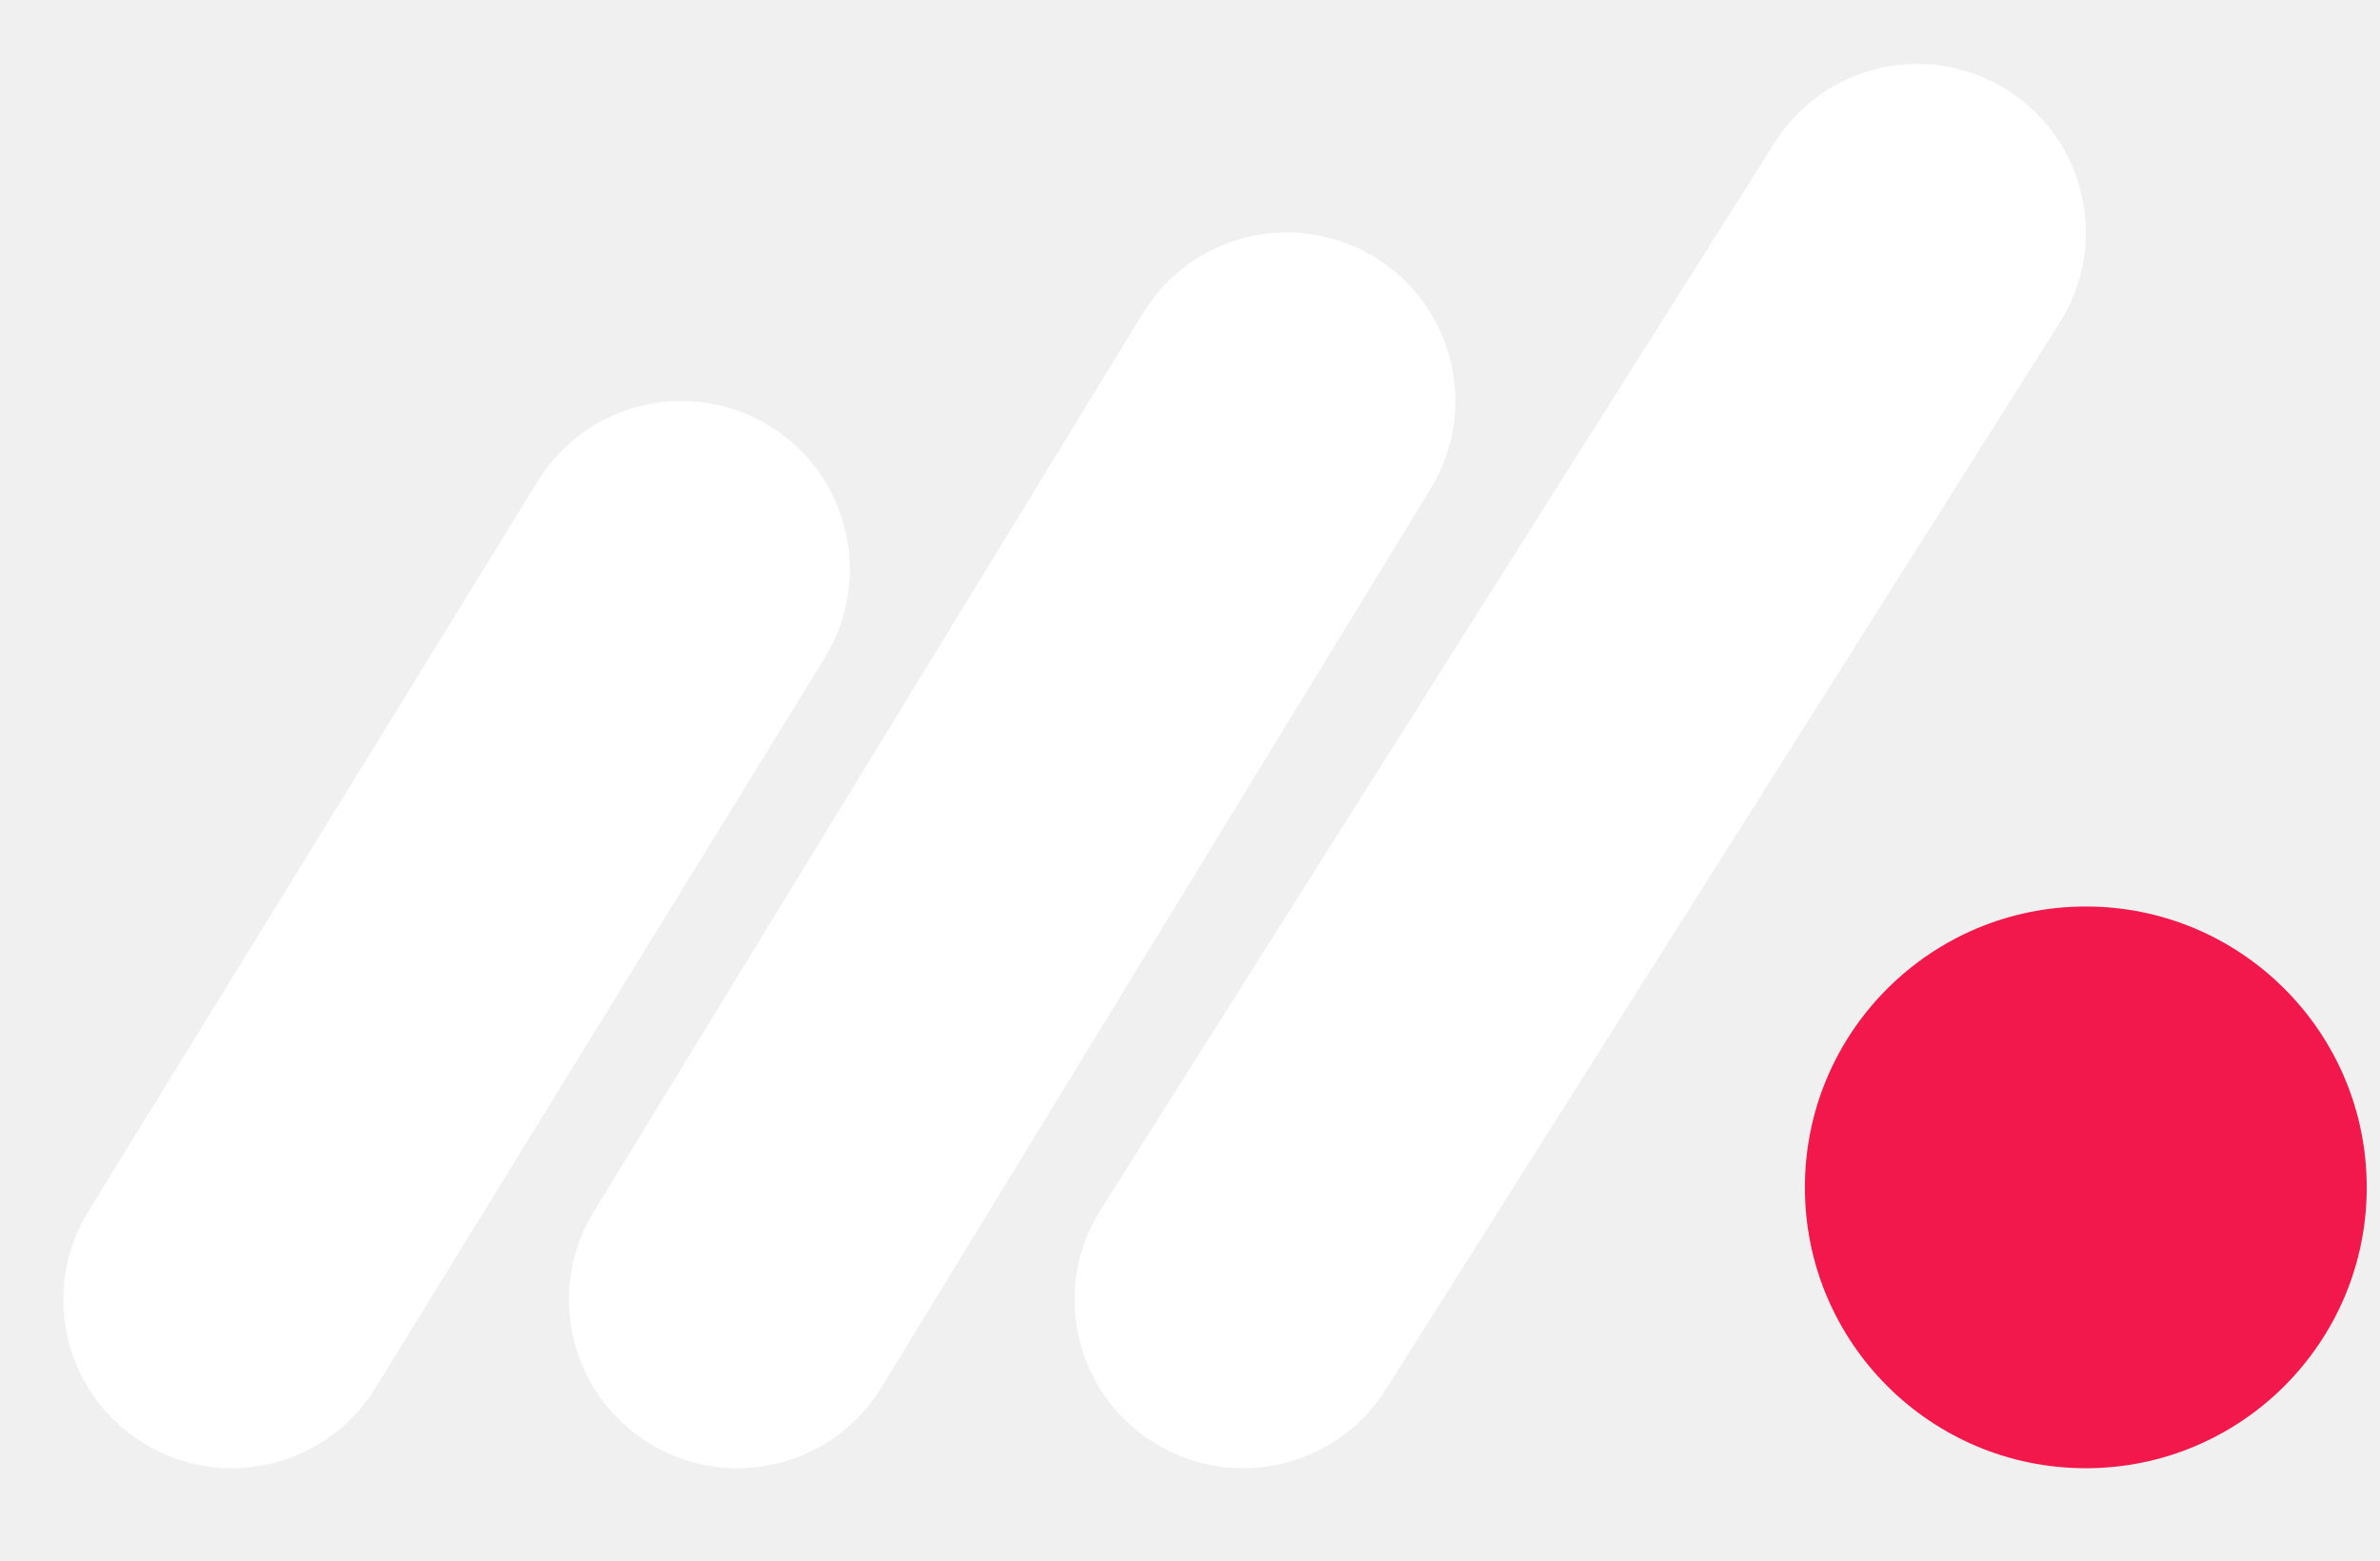
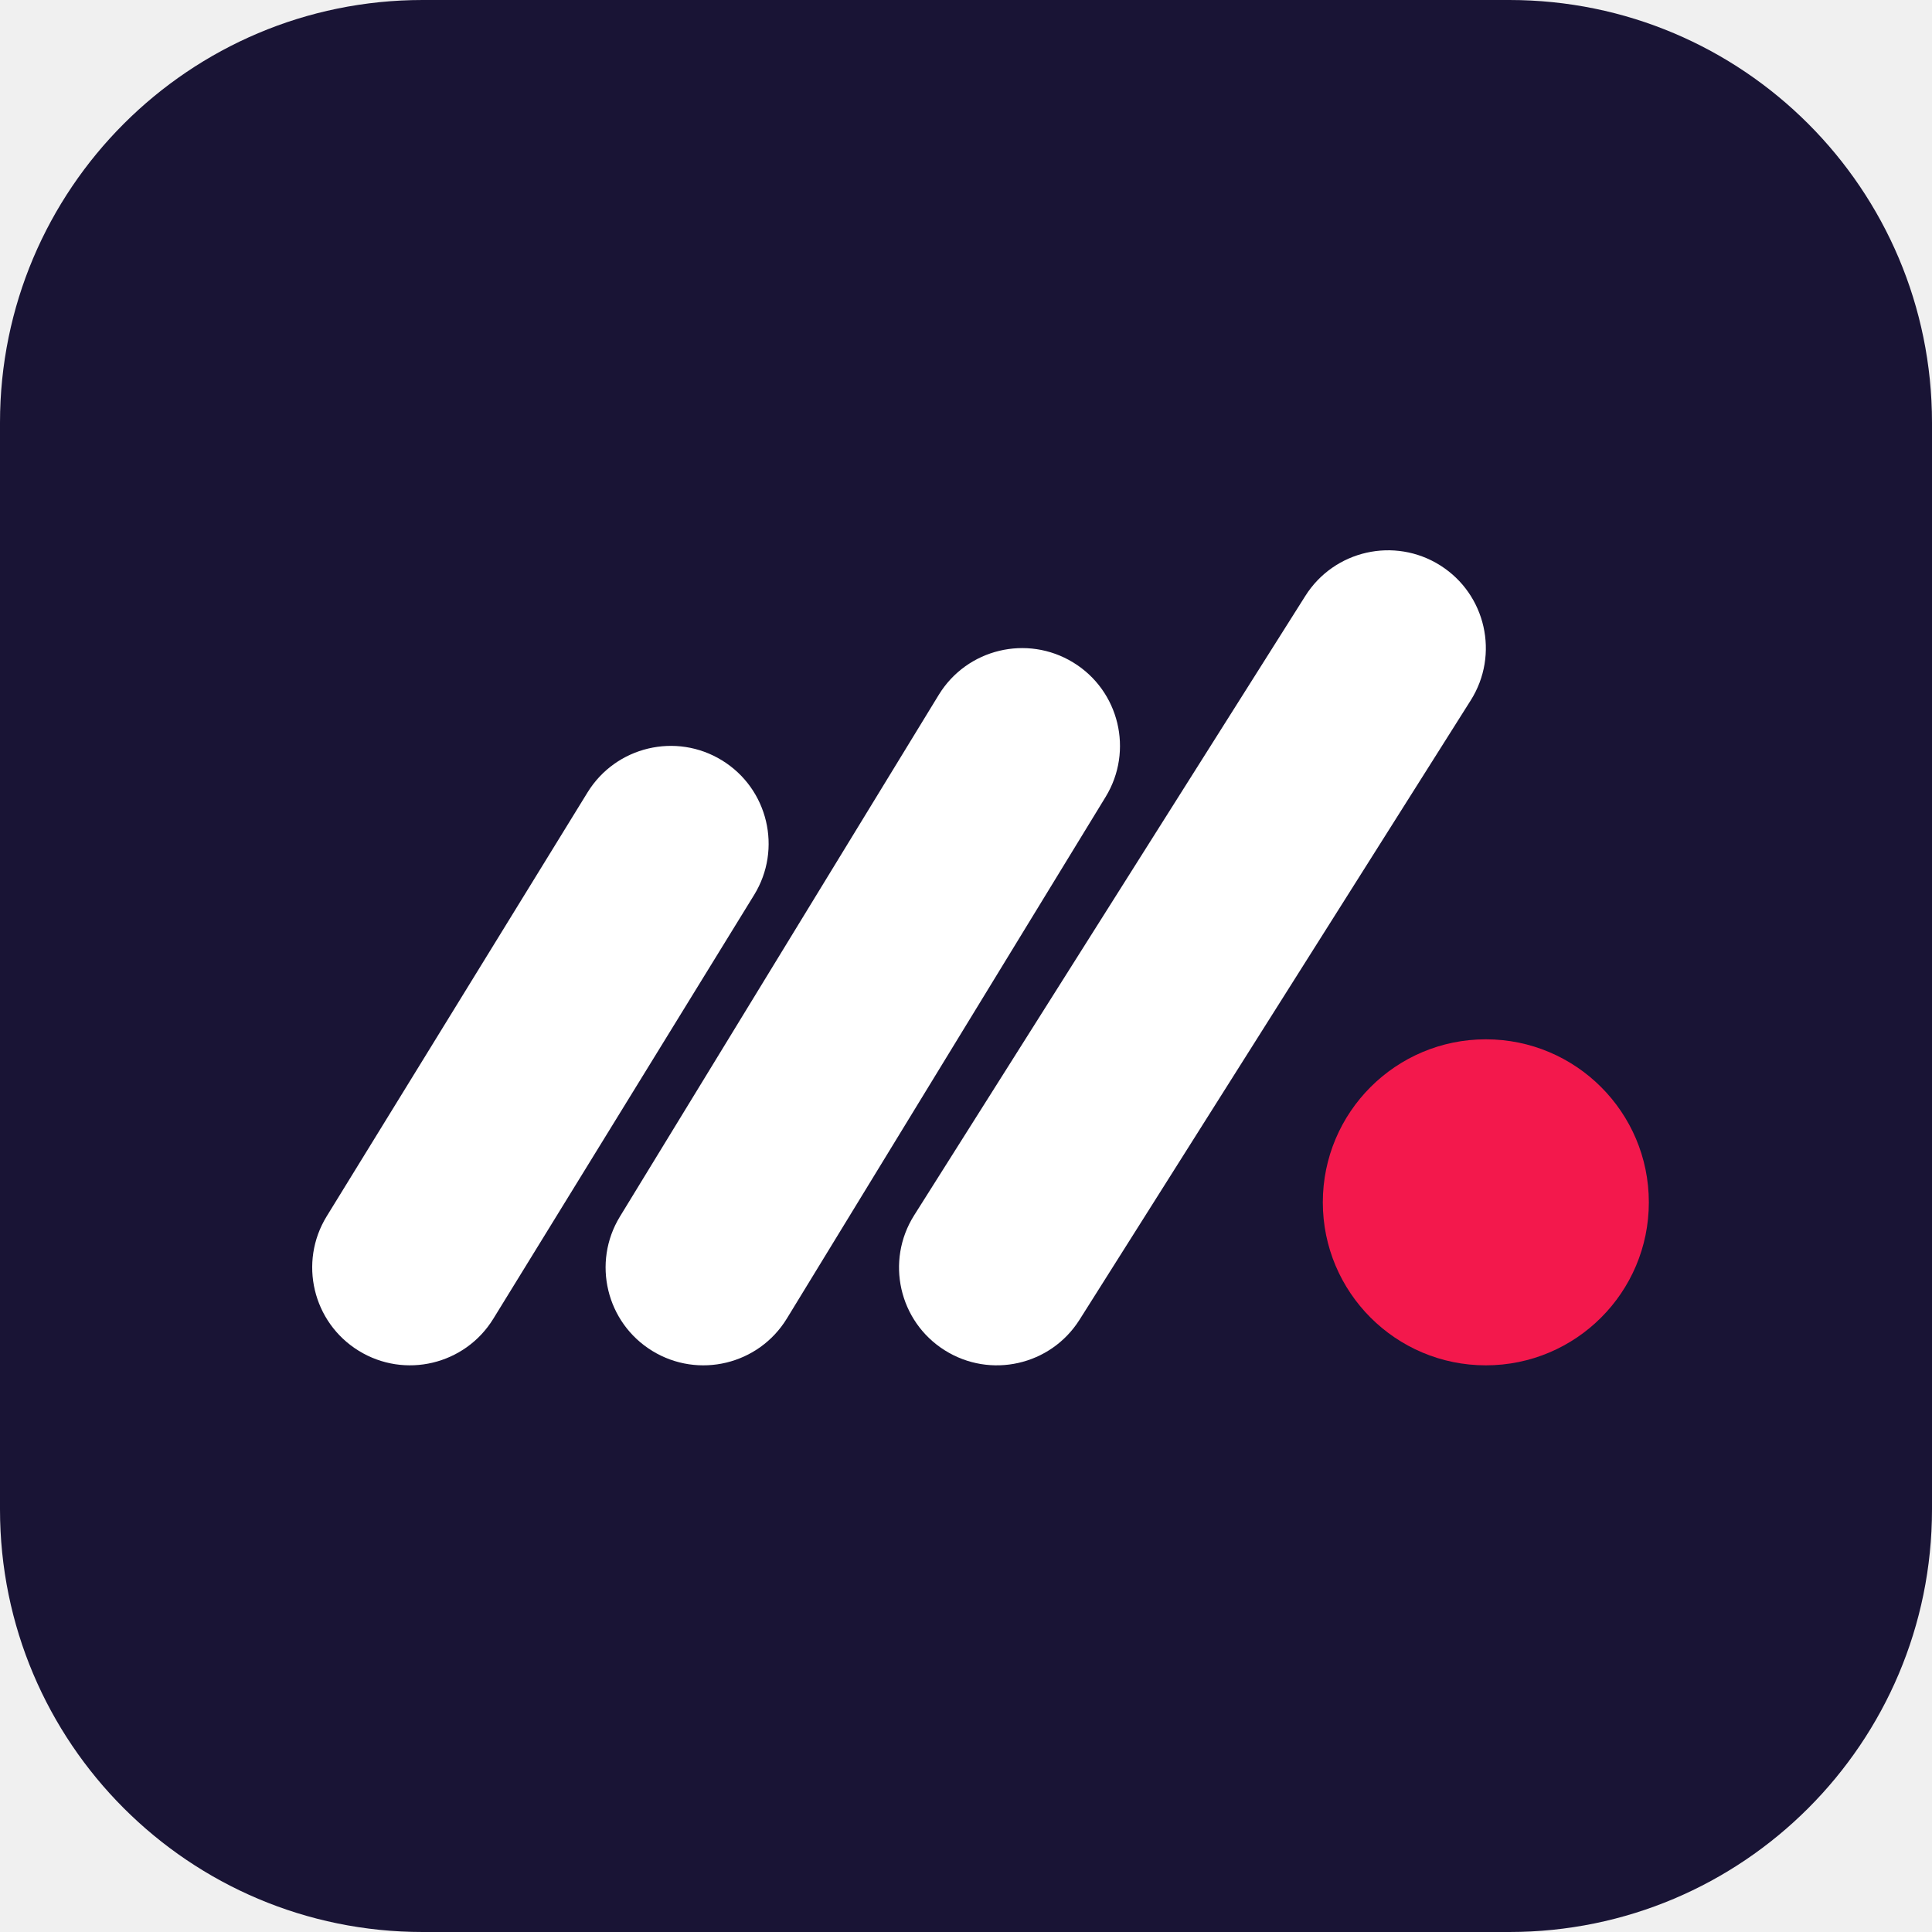
- <svg xmlns="http://www.w3.org/2000/svg" width="61" height="40" viewBox="0 0 61 40" fill="none">
-   <path fill-rule="evenodd" clip-rule="evenodd" d="M35.234 6.593C37.27 7.837 37.911 10.495 36.667 12.531L22.588 35.57C21.344 37.606 18.685 38.248 16.649 37.004C14.614 35.76 13.972 33.101 15.216 31.065L29.295 8.026C30.539 5.99 33.198 5.349 35.234 6.593Z" fill="white" />
-   <path fill-rule="evenodd" clip-rule="evenodd" d="M51.448 2.307C53.465 3.581 54.067 6.249 52.793 8.266L35.514 35.625C34.24 37.642 31.572 38.244 29.555 36.97C27.538 35.696 26.936 33.028 28.21 31.011L45.489 3.652C46.763 1.635 49.431 1.033 51.448 2.307Z" fill="white" />
-   <path fill-rule="evenodd" clip-rule="evenodd" d="M19.726 10.919C21.758 12.17 22.392 14.831 21.141 16.862L9.622 35.581C8.372 37.613 5.711 38.247 3.679 36.996C1.647 35.746 1.014 33.085 2.264 31.053L13.783 12.334C15.034 10.303 17.694 9.669 19.726 10.919Z" fill="white" />
-   <circle cx="53.46" cy="30.438" r="7.2" fill="#F3184C" />
+ <svg xmlns="http://www.w3.org/2000/svg" width="64" height="64" viewBox="0 0 64 64" fill="none">
+   <rect width="64" height="64" rx="14" fill="#191435" />
+   <g transform="translate(9.125 17) scale(0.75)">
+     <path fill-rule="evenodd" clip-rule="evenodd" d="M35.234 6.593C37.27 7.837 37.911 10.495 36.667 12.531L22.588 35.57C21.344 37.606 18.685 38.248 16.649 37.004C14.614 35.76 13.972 33.101 15.216 31.065L29.295 8.026C30.539 5.99 33.198 5.349 35.234 6.593Z" fill="white" />
+     <path fill-rule="evenodd" clip-rule="evenodd" d="M51.448 2.307C53.465 3.581 54.067 6.249 52.793 8.266L35.514 35.625C34.24 37.642 31.572 38.244 29.555 36.97C27.538 35.696 26.936 33.028 28.21 31.011L45.489 3.652C46.763 1.635 49.431 1.033 51.448 2.307Z" fill="white" />
+     <path fill-rule="evenodd" clip-rule="evenodd" d="M19.726 10.919C21.758 12.17 22.392 14.831 21.141 16.862L9.622 35.581C8.372 37.613 5.711 38.247 3.679 36.996C1.647 35.746 1.014 33.085 2.264 31.053L13.783 12.334C15.034 10.303 17.694 9.669 19.726 10.919Z" fill="white" />
+     <circle cx="53.46" cy="30.438" r="7.2" fill="#F3184C" />
+   </g>
</svg>
